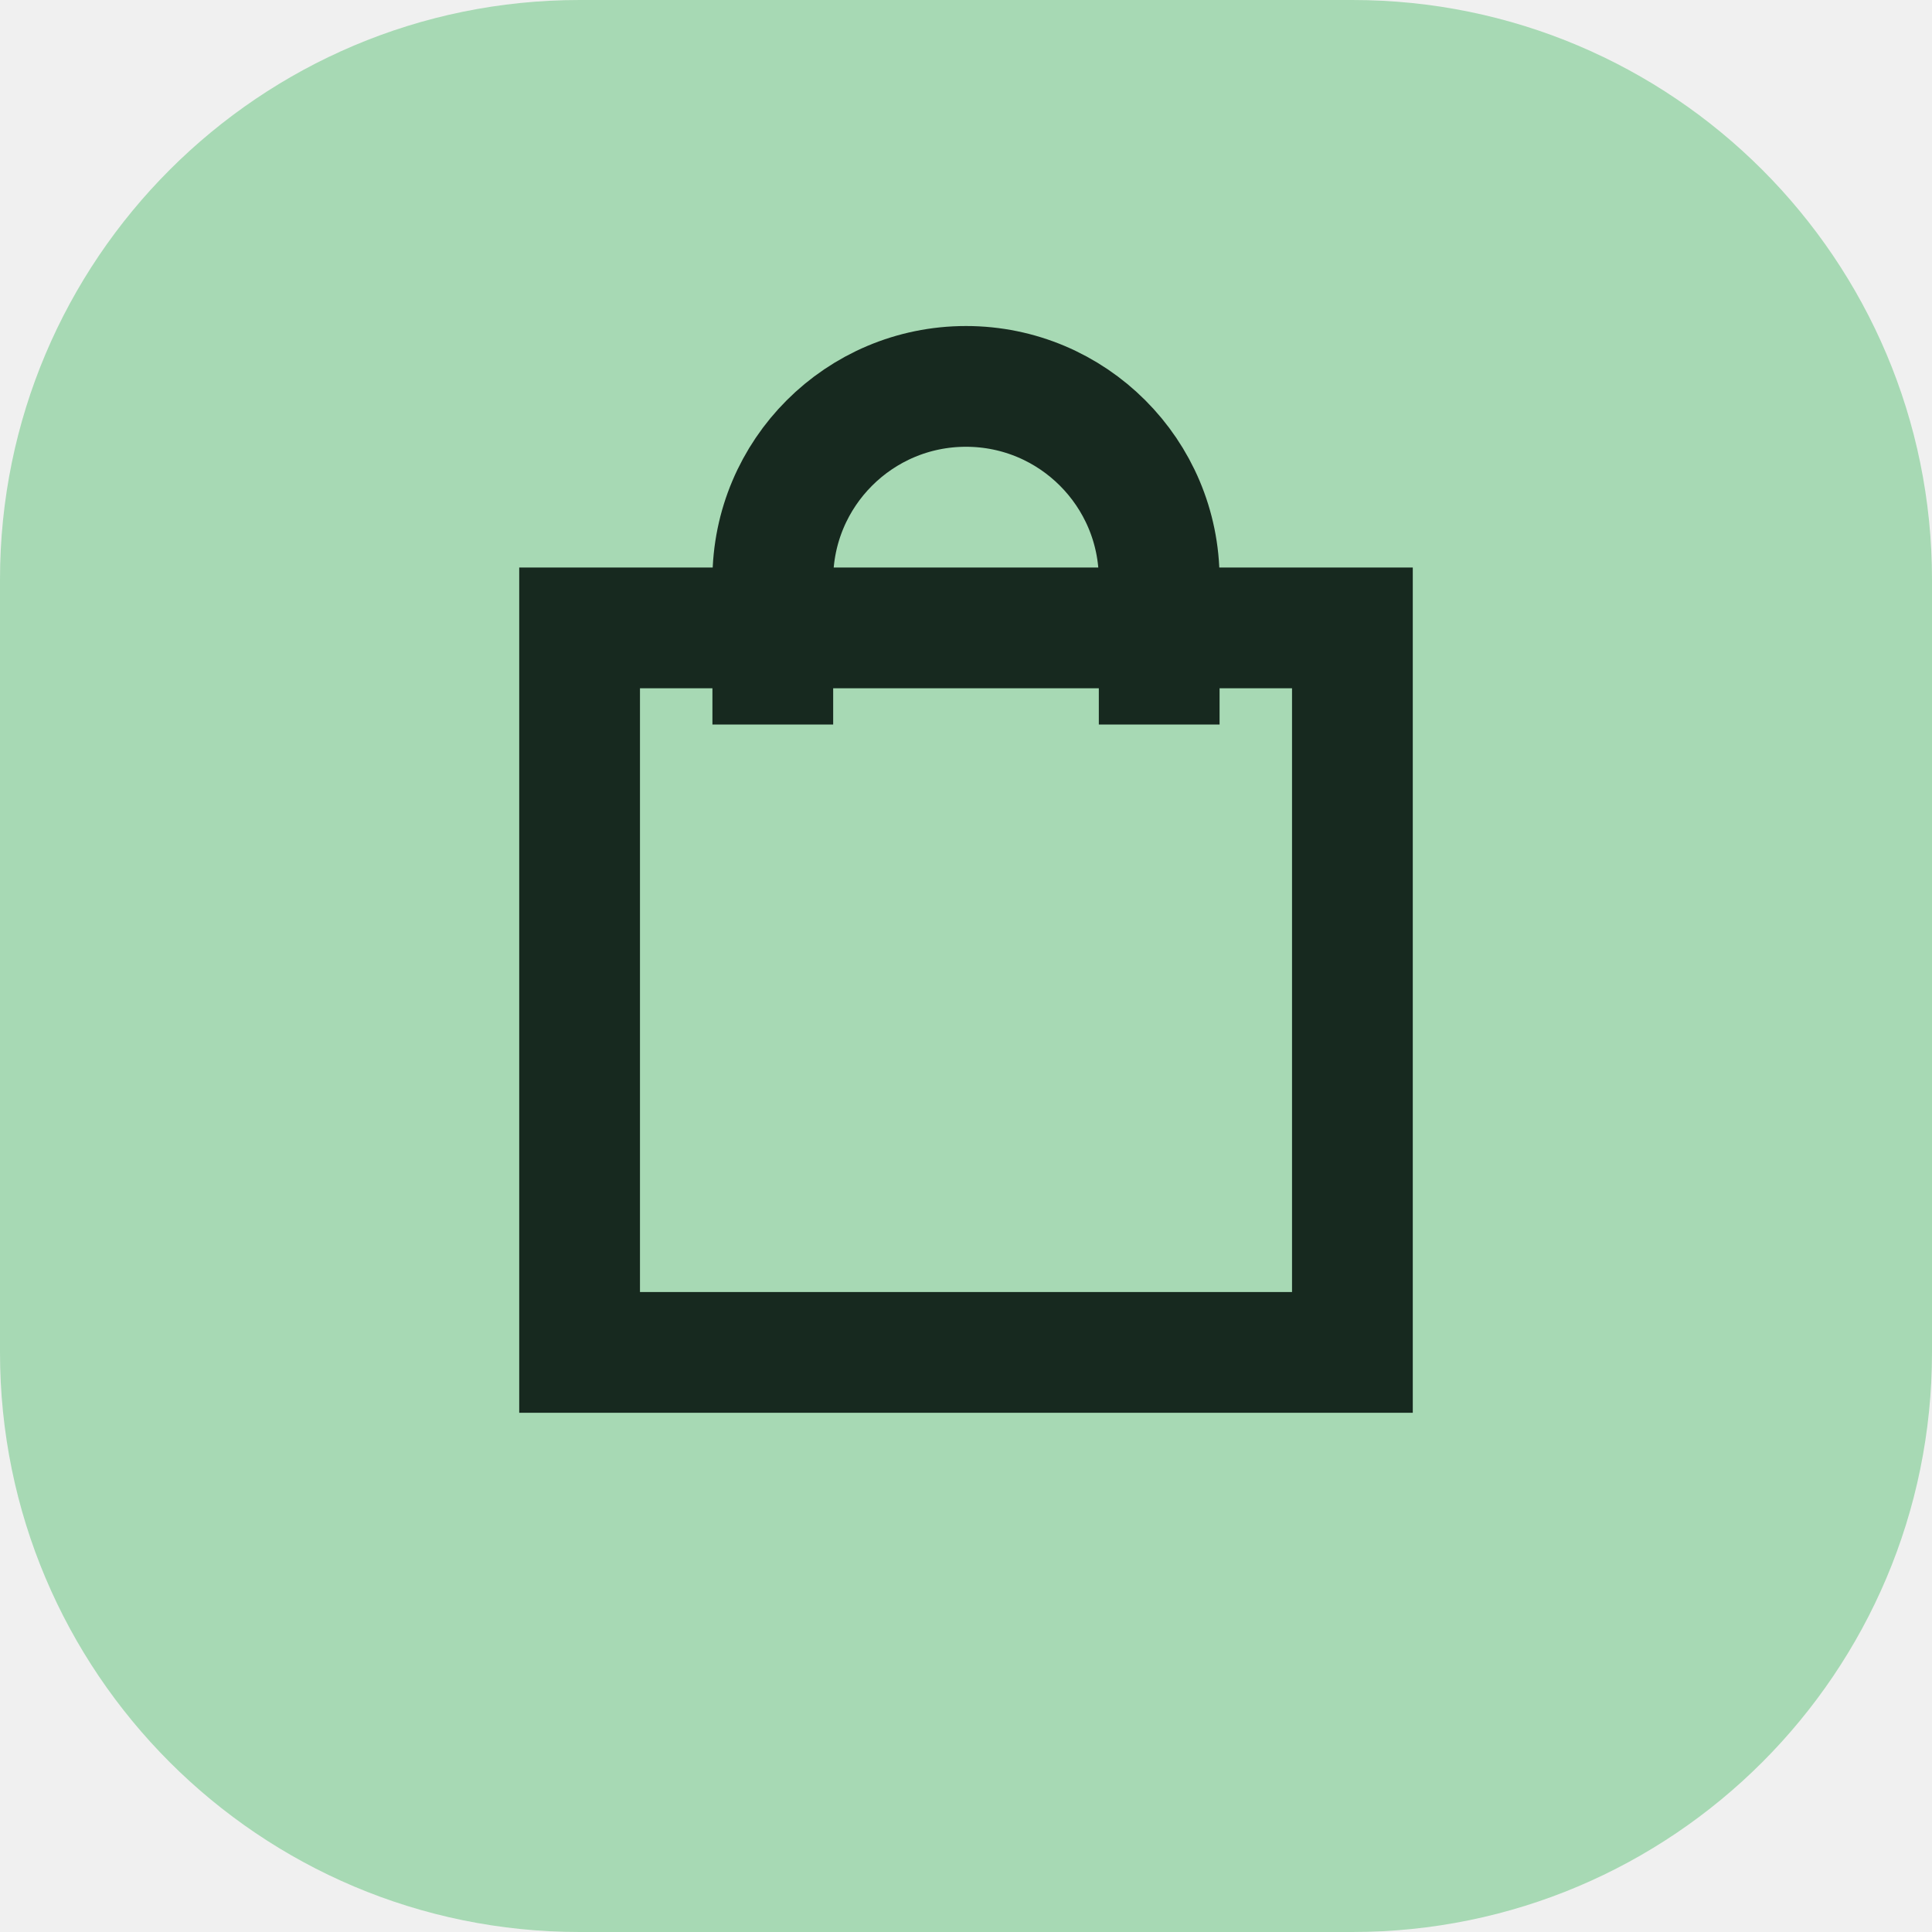
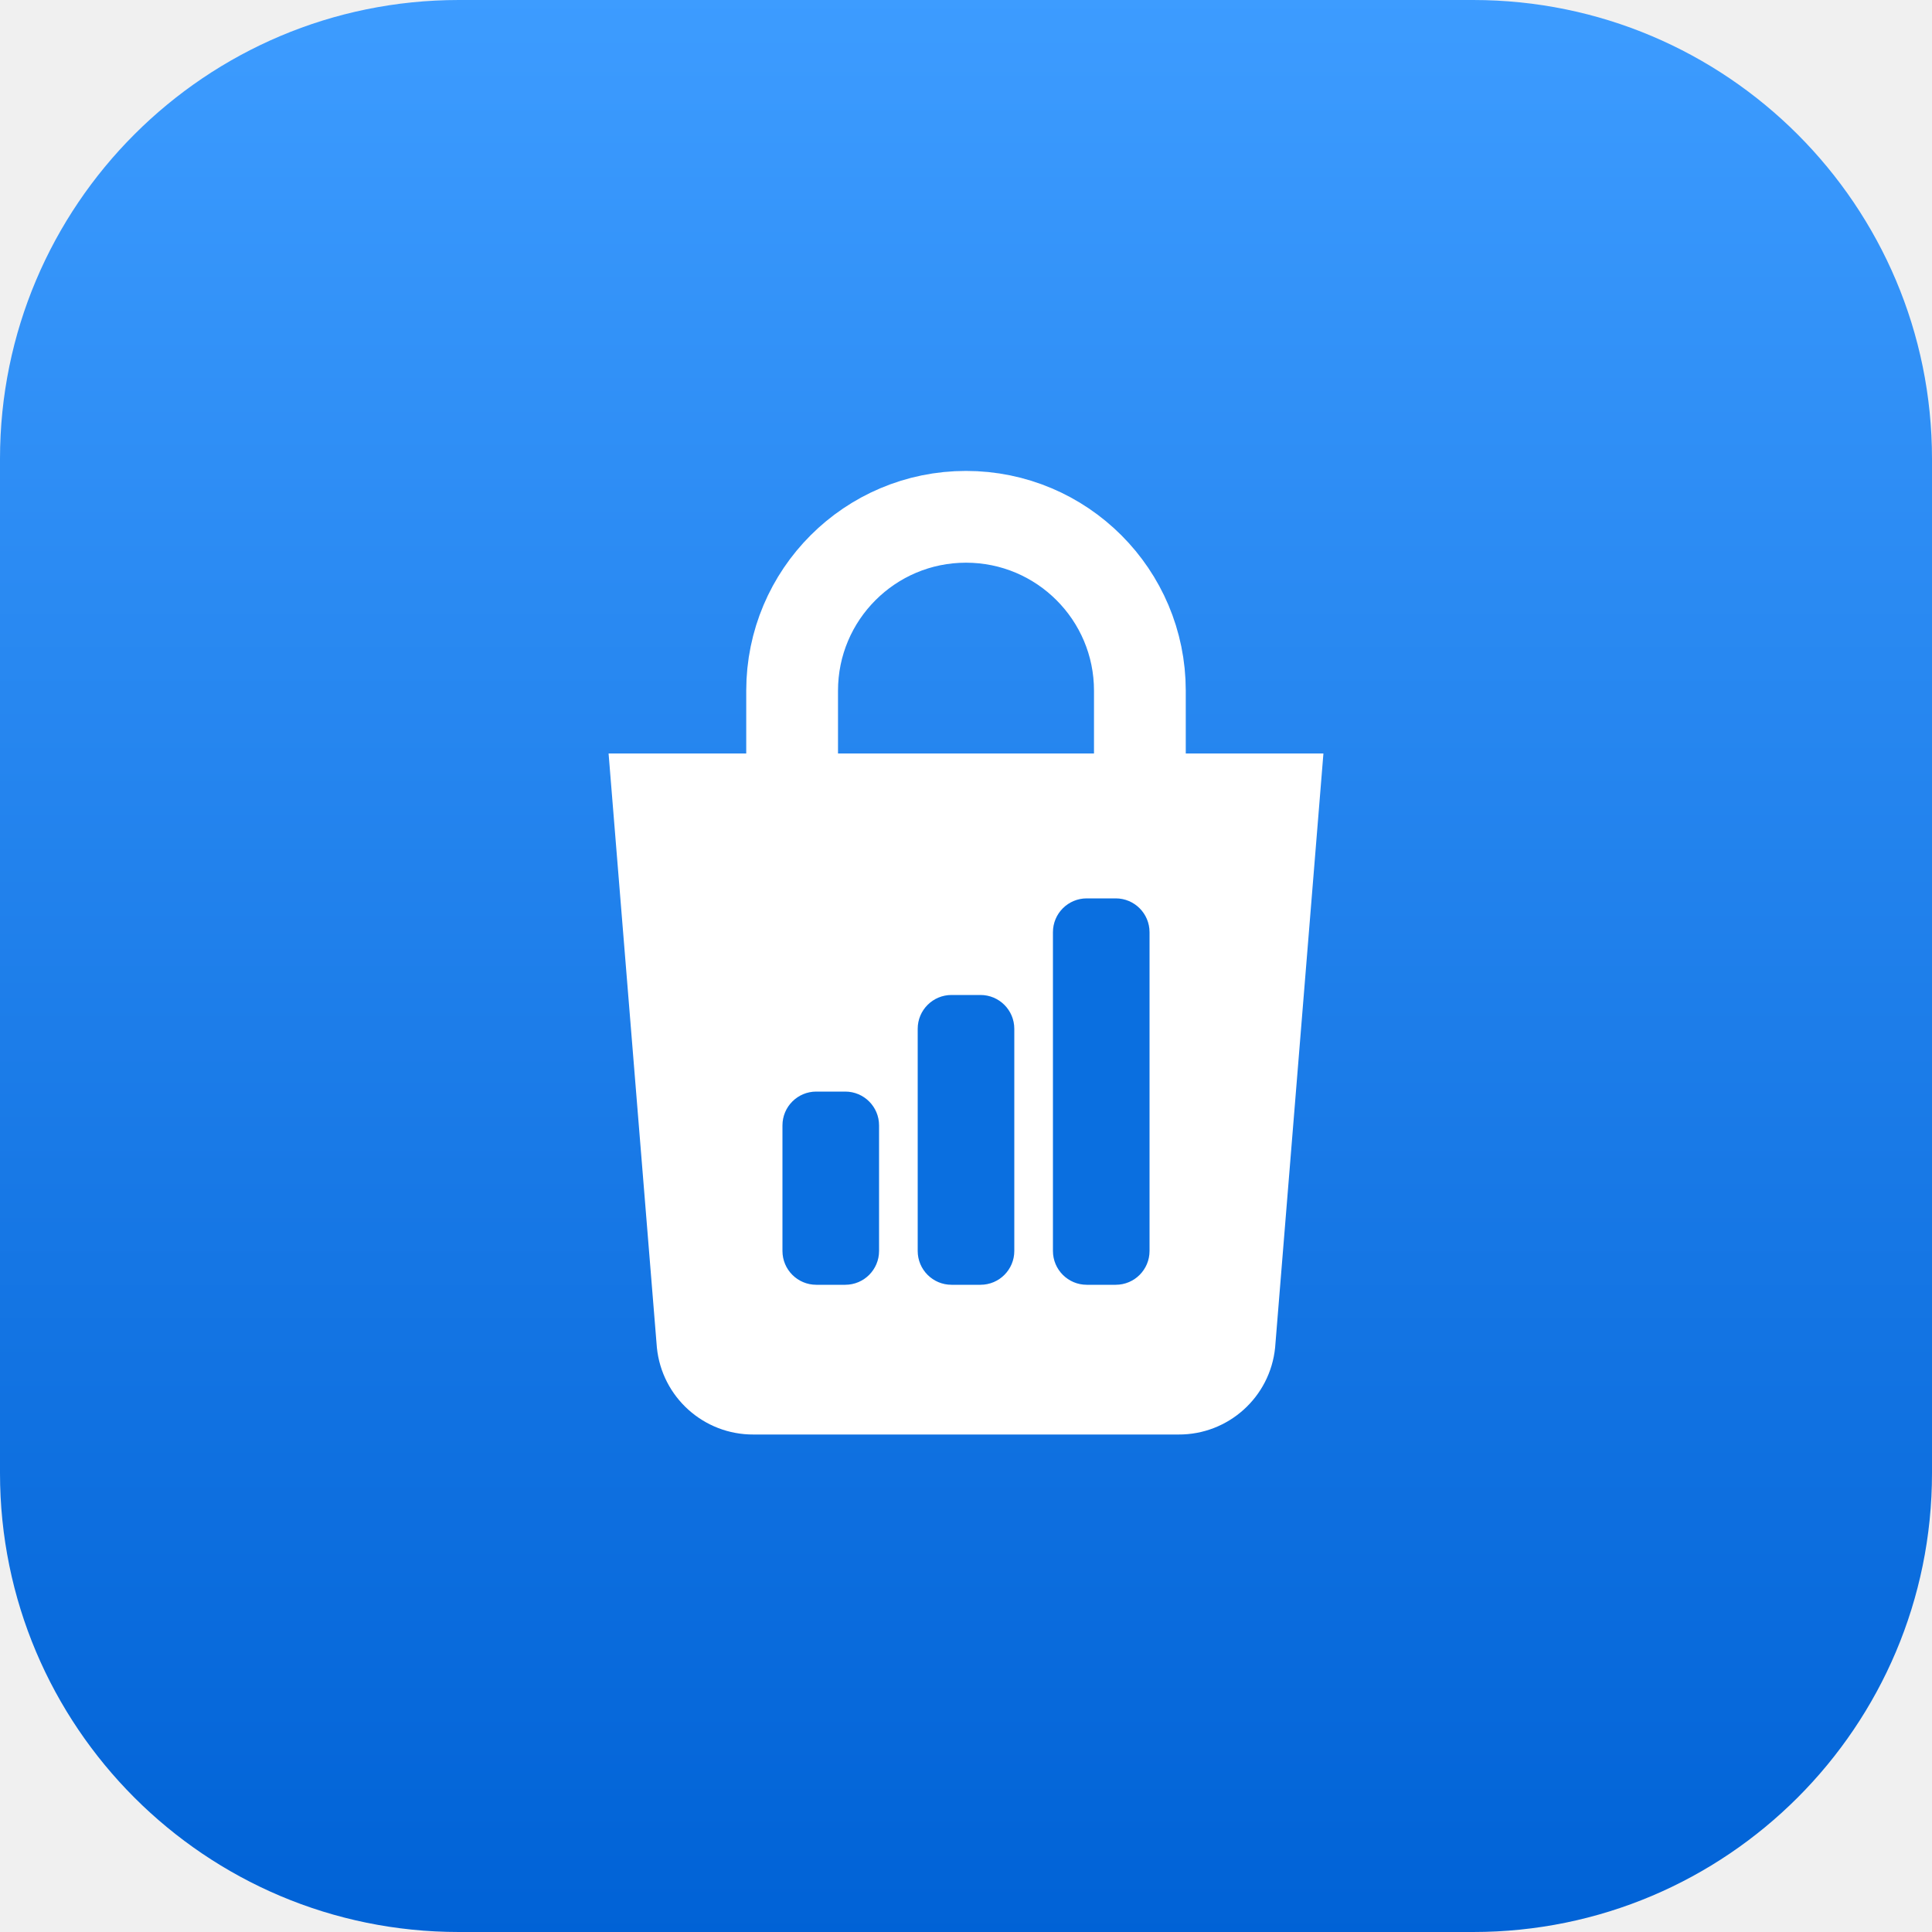
<svg xmlns="http://www.w3.org/2000/svg" viewBox="0 0 40 40">
-   <rect width="40" height="40" rx="12" fill="#a7d9b4" />
-   <path d="M12 13h16v15H12z" fill="none" stroke="#17291f" stroke-width="2.5" />
-   <path d="M16 15v-3a4 4 0 0 1 8 0v3" fill="none" stroke="#17291f" stroke-width="2.5" />
+   <defs>
+     <linearGradient id="g" x1="0" y1="0" x2="0" y2="1">
+       <stop offset="0" stop-color="#3d9cff" />
+       <stop offset="1" stop-color="#0062d6" />
+     </linearGradient>
+   </defs>
+   <rect width="40" height="40" rx="9.5" fill="url(#g)" />
+   <path d="M16.4 15.6v-1.3a3.6 3.6 0 0 1 7.2 0v1.3" fill="none" stroke="#fff" stroke-width="1.9" stroke-linecap="round" />
+   <path d="M12.6 15.6h14.8l-1 12.3a2 2 0 0 1-2 1.8h-8.8a2 2 0 0 1-2-1.8z" fill="#fff" />
+   <rect x="16.2" y="22.6" width="2" height="4" rx=".7" fill="#0a6fe0" />
+   <rect x="19" y="20.6" width="2" height="6" rx=".7" fill="#0a6fe0" />
+   <rect x="21.8" y="18.6" width="2" height="8" rx=".7" fill="#0a6fe0" />
</svg>
